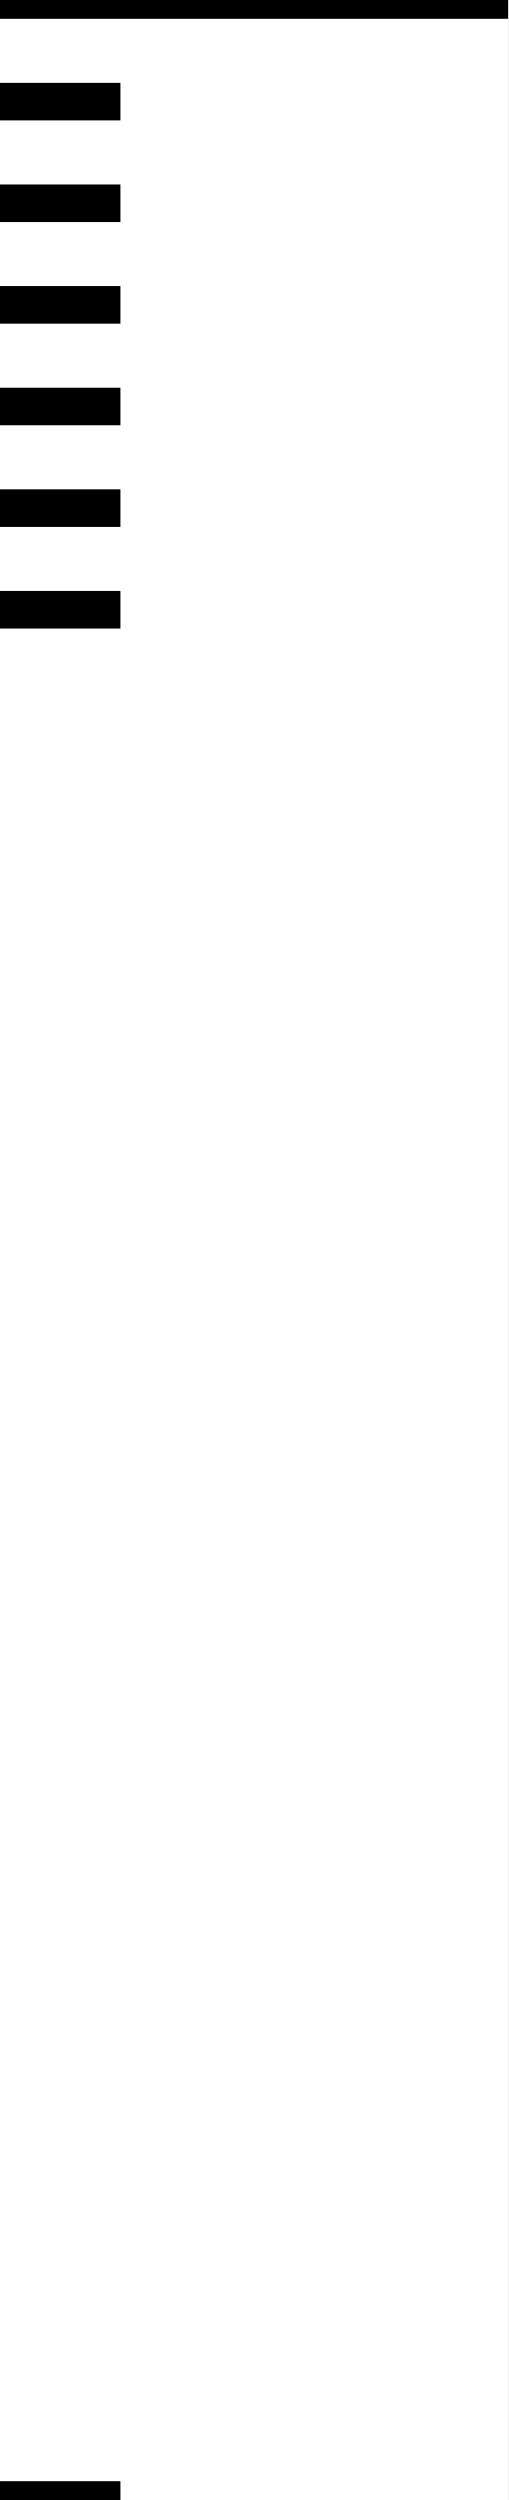
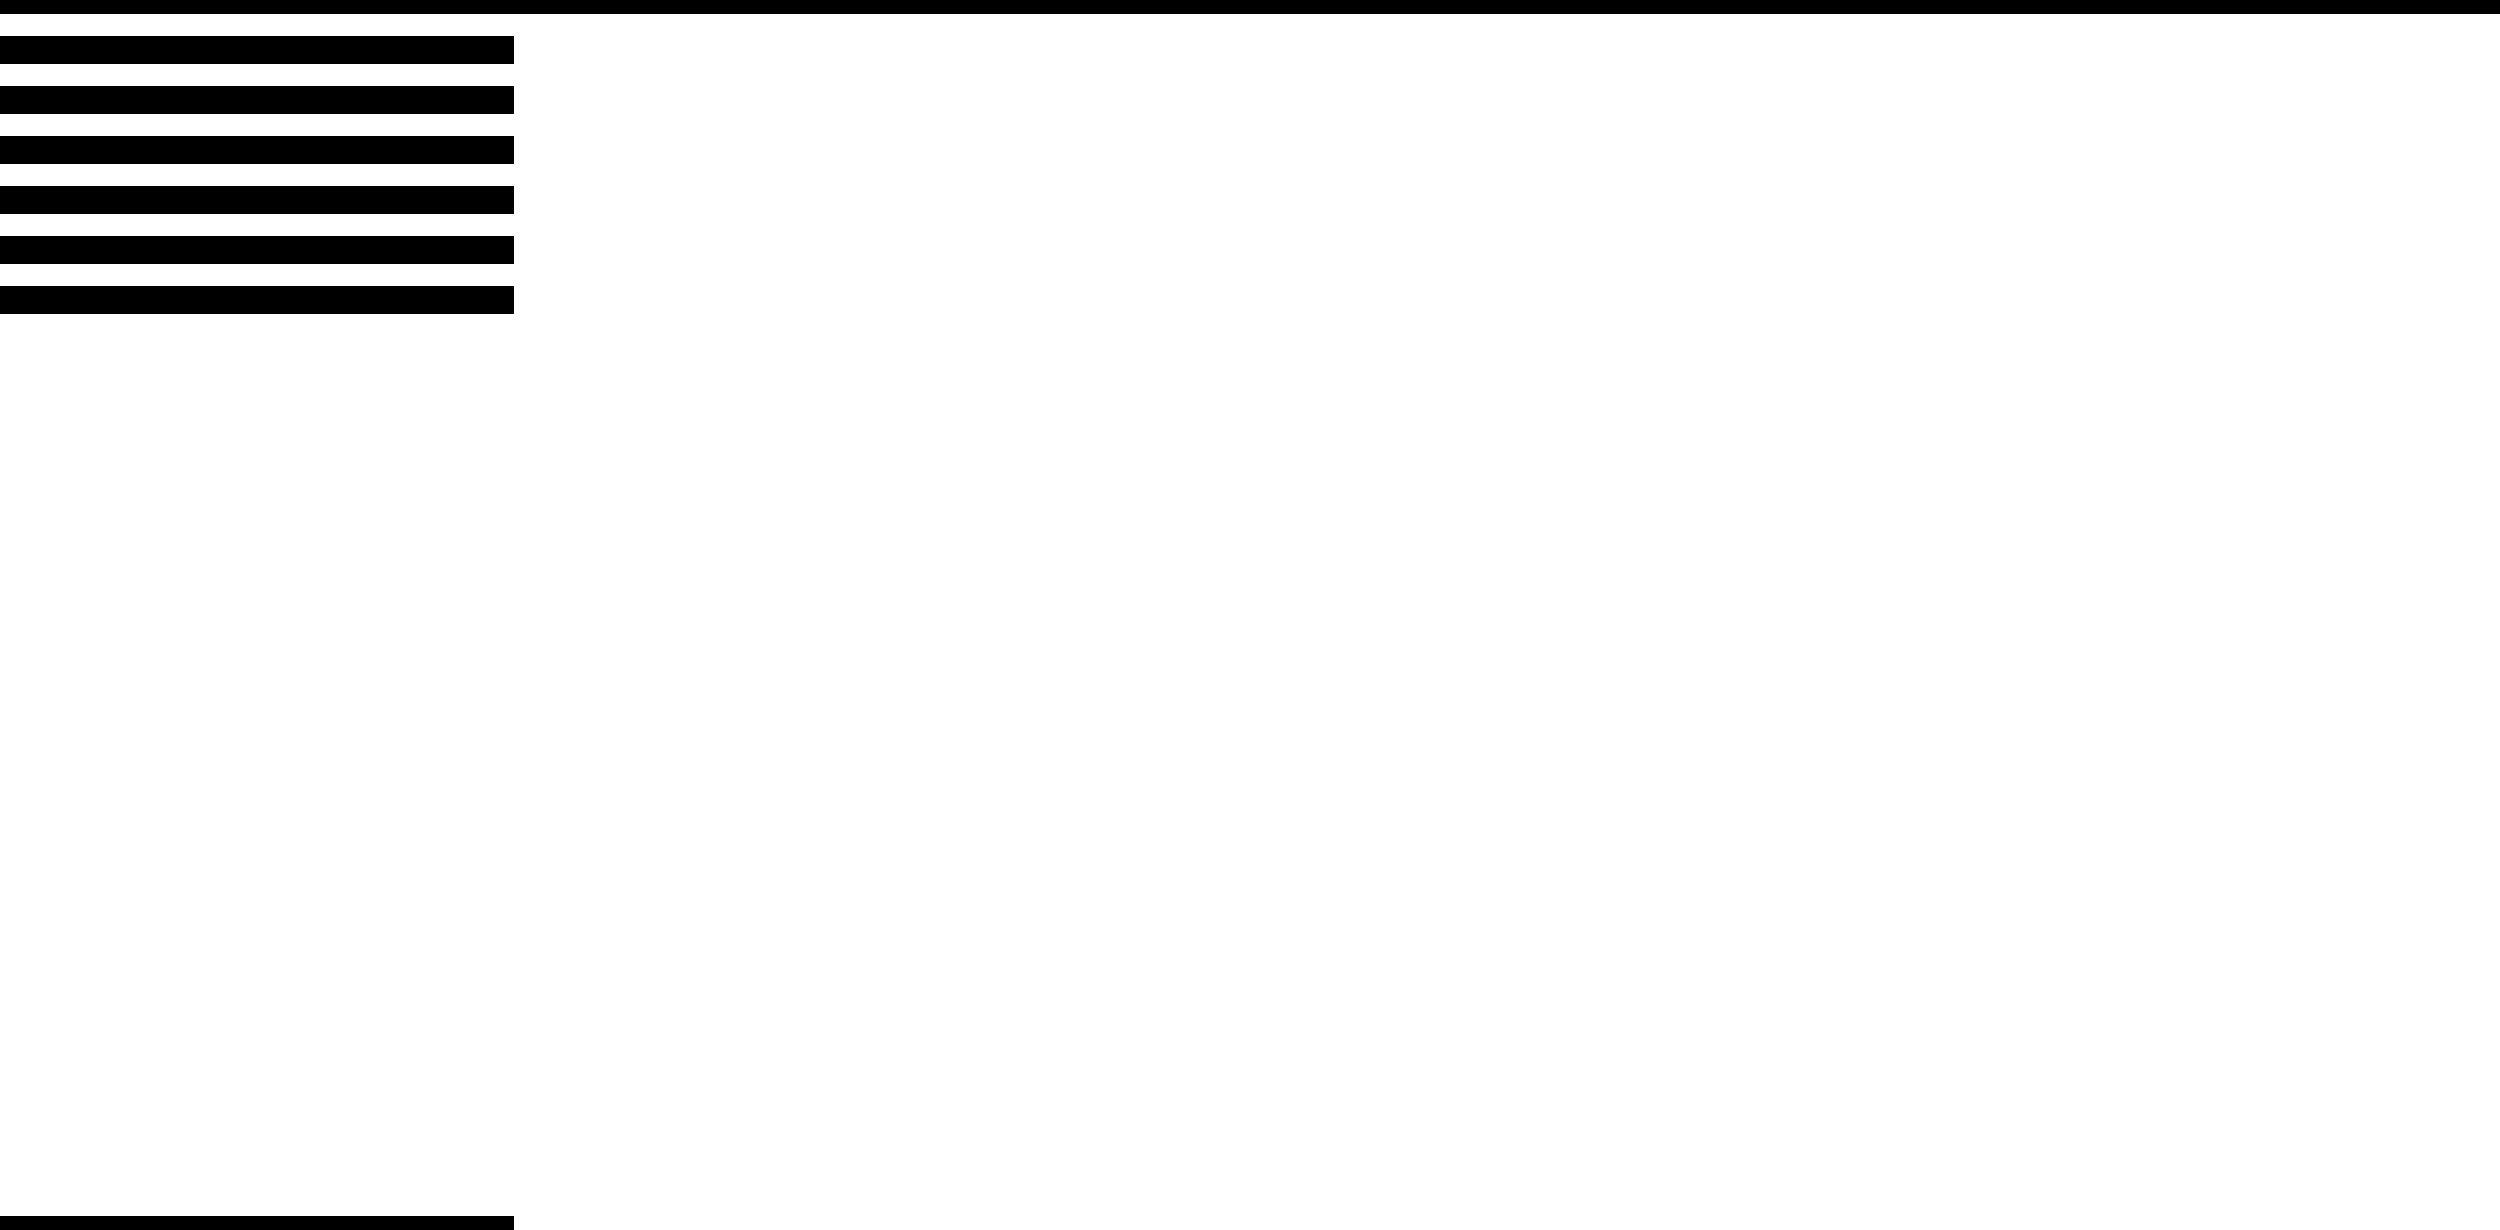
- <svg xmlns="http://www.w3.org/2000/svg" width="54.088pt" height="266.112pt" viewBox="0 0 54.088 266.112" version="1.1">
+ <svg xmlns="http://www.w3.org/2000/svg" width="357.12pt" height="175.703pt" viewBox="0 0 357.12 175.703" version="1.1">
  <defs>
    <style type="text/css">*{stroke-linejoin: round; stroke-linecap: butt}</style>
  </defs>
  <g id="figure_1">
    <g id="patch_1">
-       <path d="M 0 266.112  L 54.088 266.112  L 54.088 0  L 0 0  z " style="fill: #ffffff" />
+       <path d="M 0 175.703  L 357.12 175.703  L 357.12 0  L 0 0  z " style="fill: #ffffff" />
    </g>
    <g id="axes_1">
      <g id="line2d_1">
-         <path d="M 0 266.112  L 10.818 266.112  " clip-path="url(#pda03a39eac)" style="fill: none; stroke: #000000; stroke-width: 4; stroke-linecap: square" />
+         <path d="M 0 175.703  L 71.424 175.703  " clip-path="url(#pc04b223bc5)" style="fill: none; stroke: #000000; stroke-width: 4; stroke-linecap: square" />
      </g>
      <g id="line2d_2">
-         <path d="M 0 -0  L 54.088 -0  " clip-path="url(#pda03a39eac)" style="fill: none; stroke: #000000; stroke-width: 4; stroke-linecap: square" />
+         <path d="M 0 0  L 357.12 0  " clip-path="url(#pc04b223bc5)" style="fill: none; stroke: #000000; stroke-width: 4; stroke-linecap: square" />
      </g>
      <g id="line2d_3">
-         <path d="M 0 10.818  L 10.818 10.818  " clip-path="url(#pda03a39eac)" style="fill: none; stroke: #000000; stroke-width: 4; stroke-linecap: square" />
+         <path d="M 0 7.142  L 71.424 7.142  " clip-path="url(#pc04b223bc5)" style="fill: none; stroke: #000000; stroke-width: 4; stroke-linecap: square" />
      </g>
      <g id="line2d_4">
-         <path d="M 0 21.635  L 10.818 21.635  " clip-path="url(#pda03a39eac)" style="fill: none; stroke: #000000; stroke-width: 4; stroke-linecap: square" />
+         <path d="M 0 14.285  L 71.424 14.285  " clip-path="url(#pc04b223bc5)" style="fill: none; stroke: #000000; stroke-width: 4; stroke-linecap: square" />
      </g>
      <g id="line2d_5">
-         <path d="M 0 32.453  L 10.818 32.453  " clip-path="url(#pda03a39eac)" style="fill: none; stroke: #000000; stroke-width: 4; stroke-linecap: square" />
+         <path d="M 0 21.427  L 71.424 21.427  " clip-path="url(#pc04b223bc5)" style="fill: none; stroke: #000000; stroke-width: 4; stroke-linecap: square" />
      </g>
      <g id="line2d_6">
-         <path d="M 0 43.27  L 10.818 43.27  " clip-path="url(#pda03a39eac)" style="fill: none; stroke: #000000; stroke-width: 4; stroke-linecap: square" />
+         <path d="M 0 28.57  L 71.424 28.57  " clip-path="url(#pc04b223bc5)" style="fill: none; stroke: #000000; stroke-width: 4; stroke-linecap: square" />
      </g>
      <g id="line2d_7">
-         <path d="M 0 54.088  L 10.818 54.088  " clip-path="url(#pda03a39eac)" style="fill: none; stroke: #000000; stroke-width: 4; stroke-linecap: square" />
+         <path d="M 0 35.712  L 71.424 35.712  " clip-path="url(#pc04b223bc5)" style="fill: none; stroke: #000000; stroke-width: 4; stroke-linecap: square" />
      </g>
      <g id="line2d_8">
-         <path d="M 0 64.905  L 10.818 64.905  " clip-path="url(#pda03a39eac)" style="fill: none; stroke: #000000; stroke-width: 4; stroke-linecap: square" />
+         <path d="M 0 42.854  L 71.424 42.854  " clip-path="url(#pc04b223bc5)" style="fill: none; stroke: #000000; stroke-width: 4; stroke-linecap: square" />
      </g>
    </g>
  </g>
  <defs>
-     <clipPath id="pda03a39eac">
-       <rect x="0" y="-0" width="54.088" height="266.112" />
+     <clipPath id="pc04b223bc5">
+       <rect x="0" y="0" width="357.12" height="175.703" />
    </clipPath>
  </defs>
</svg>
